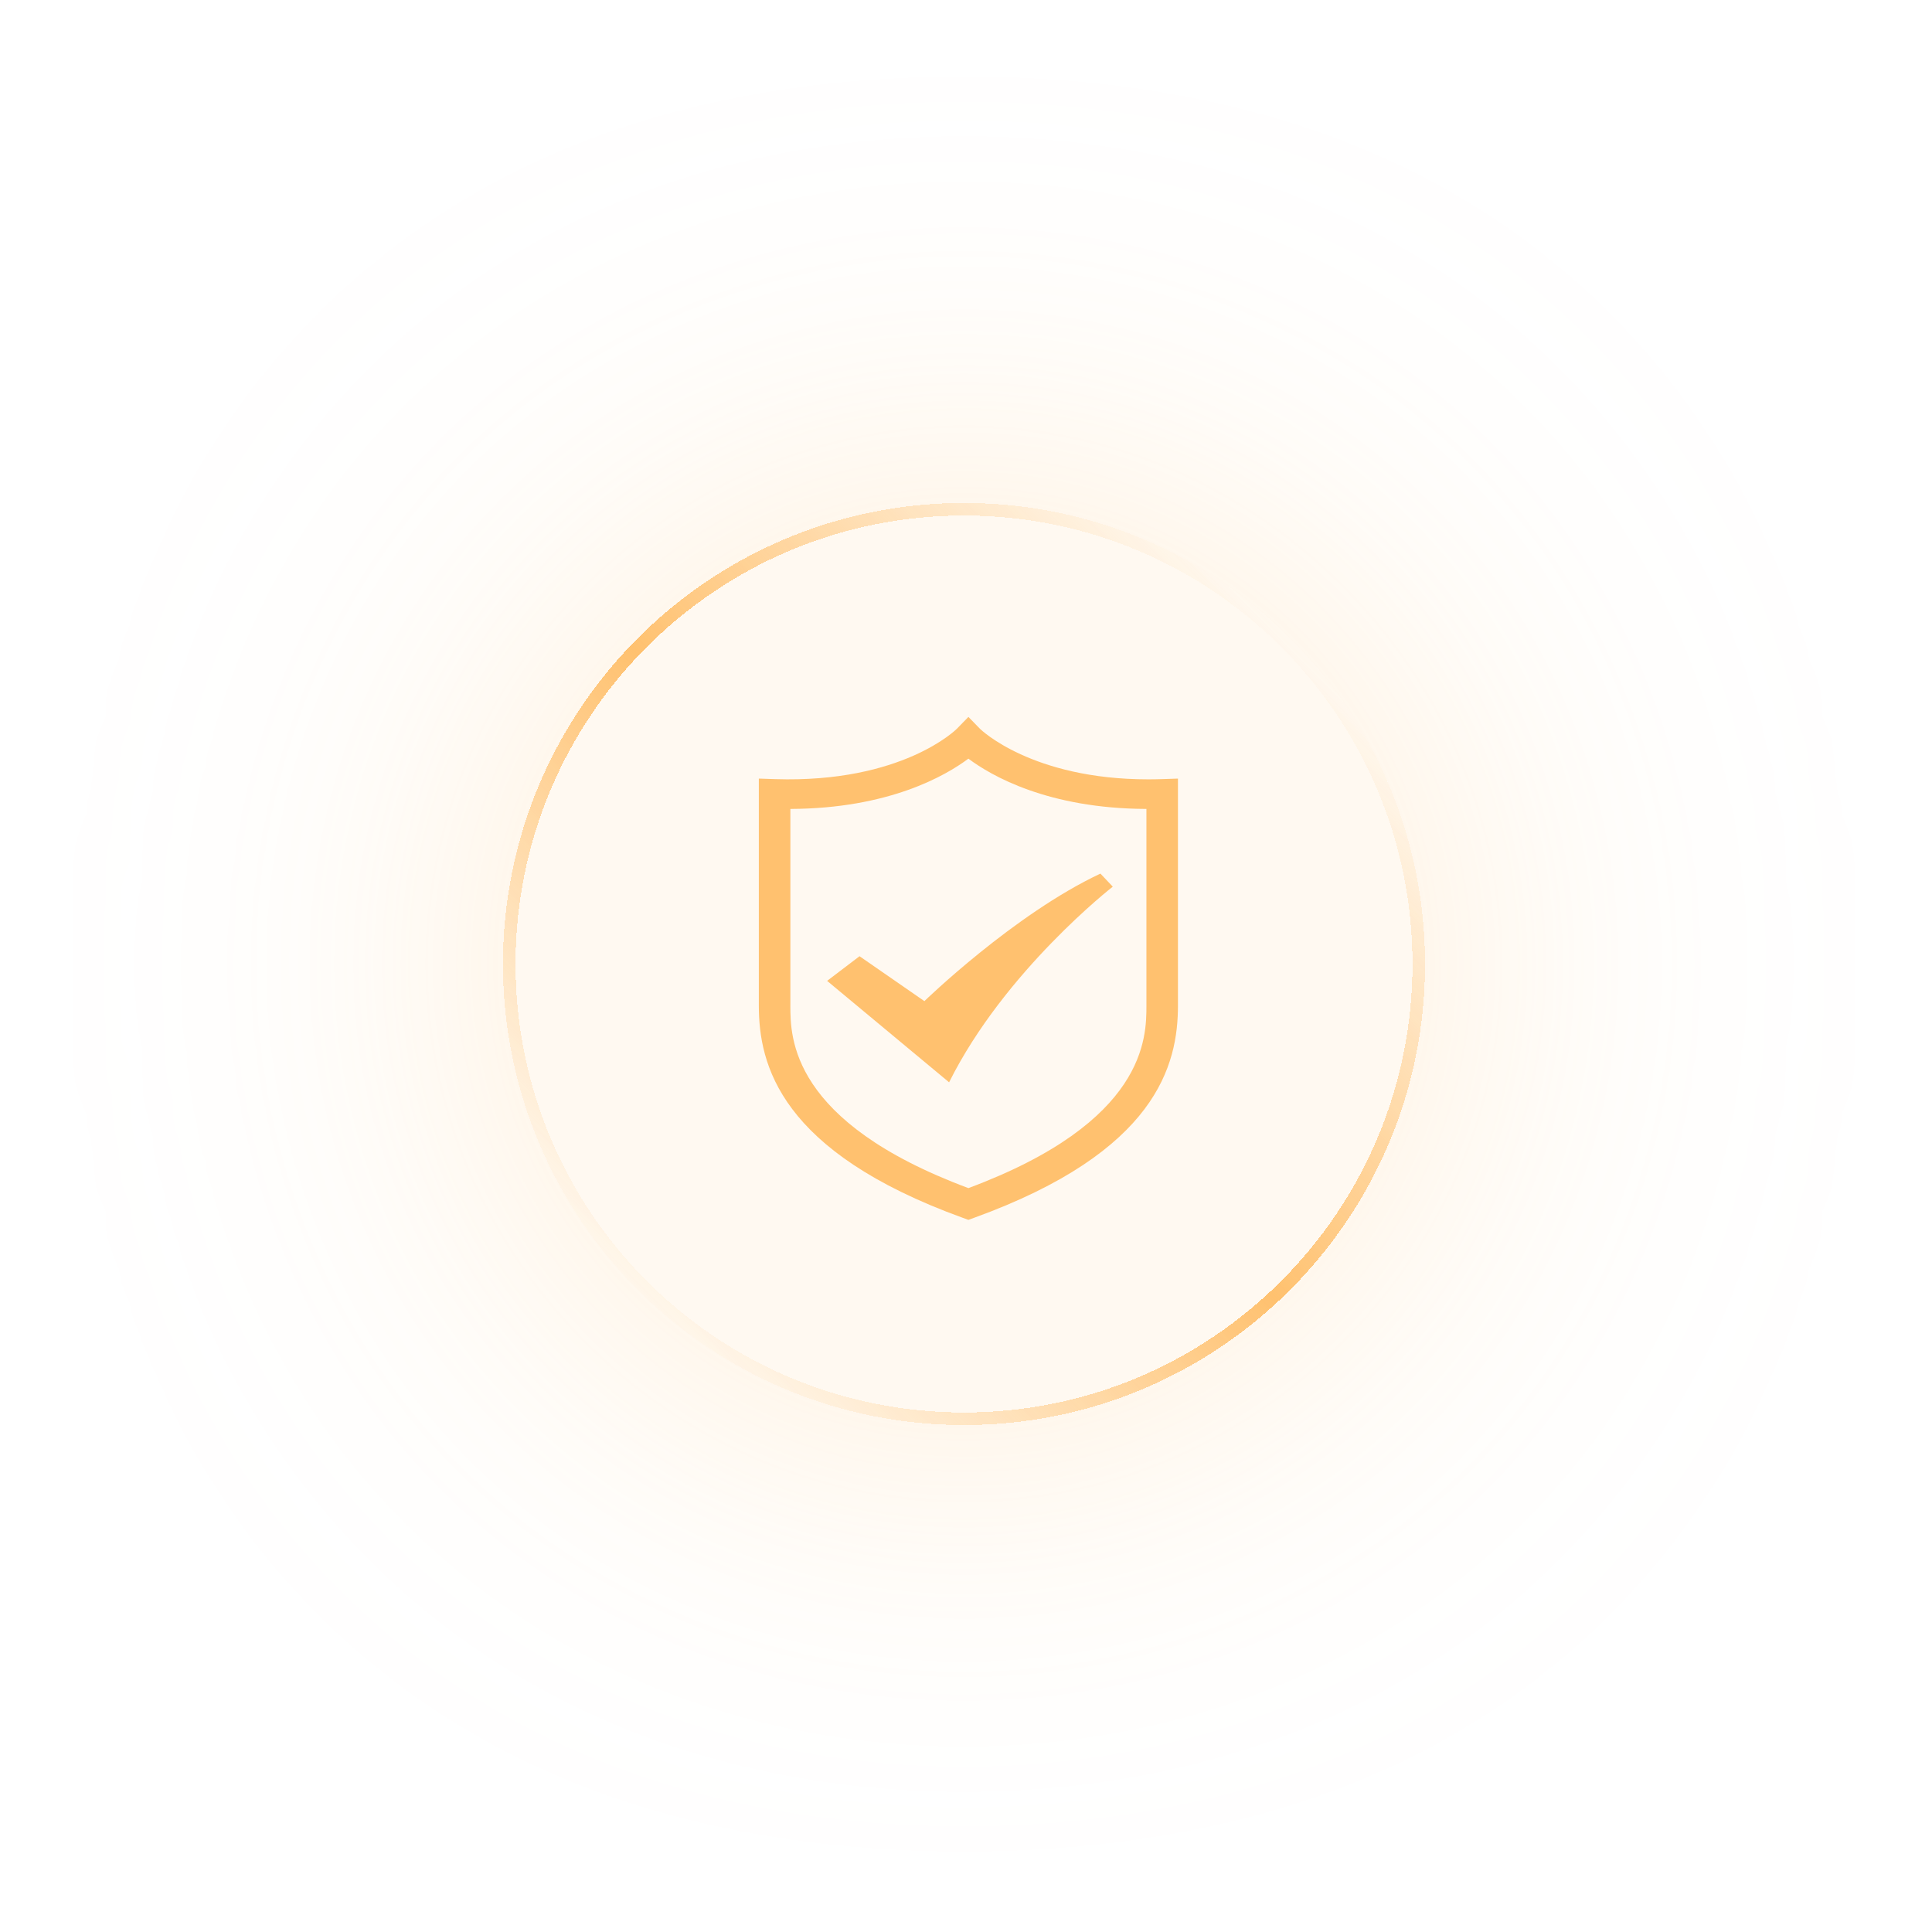
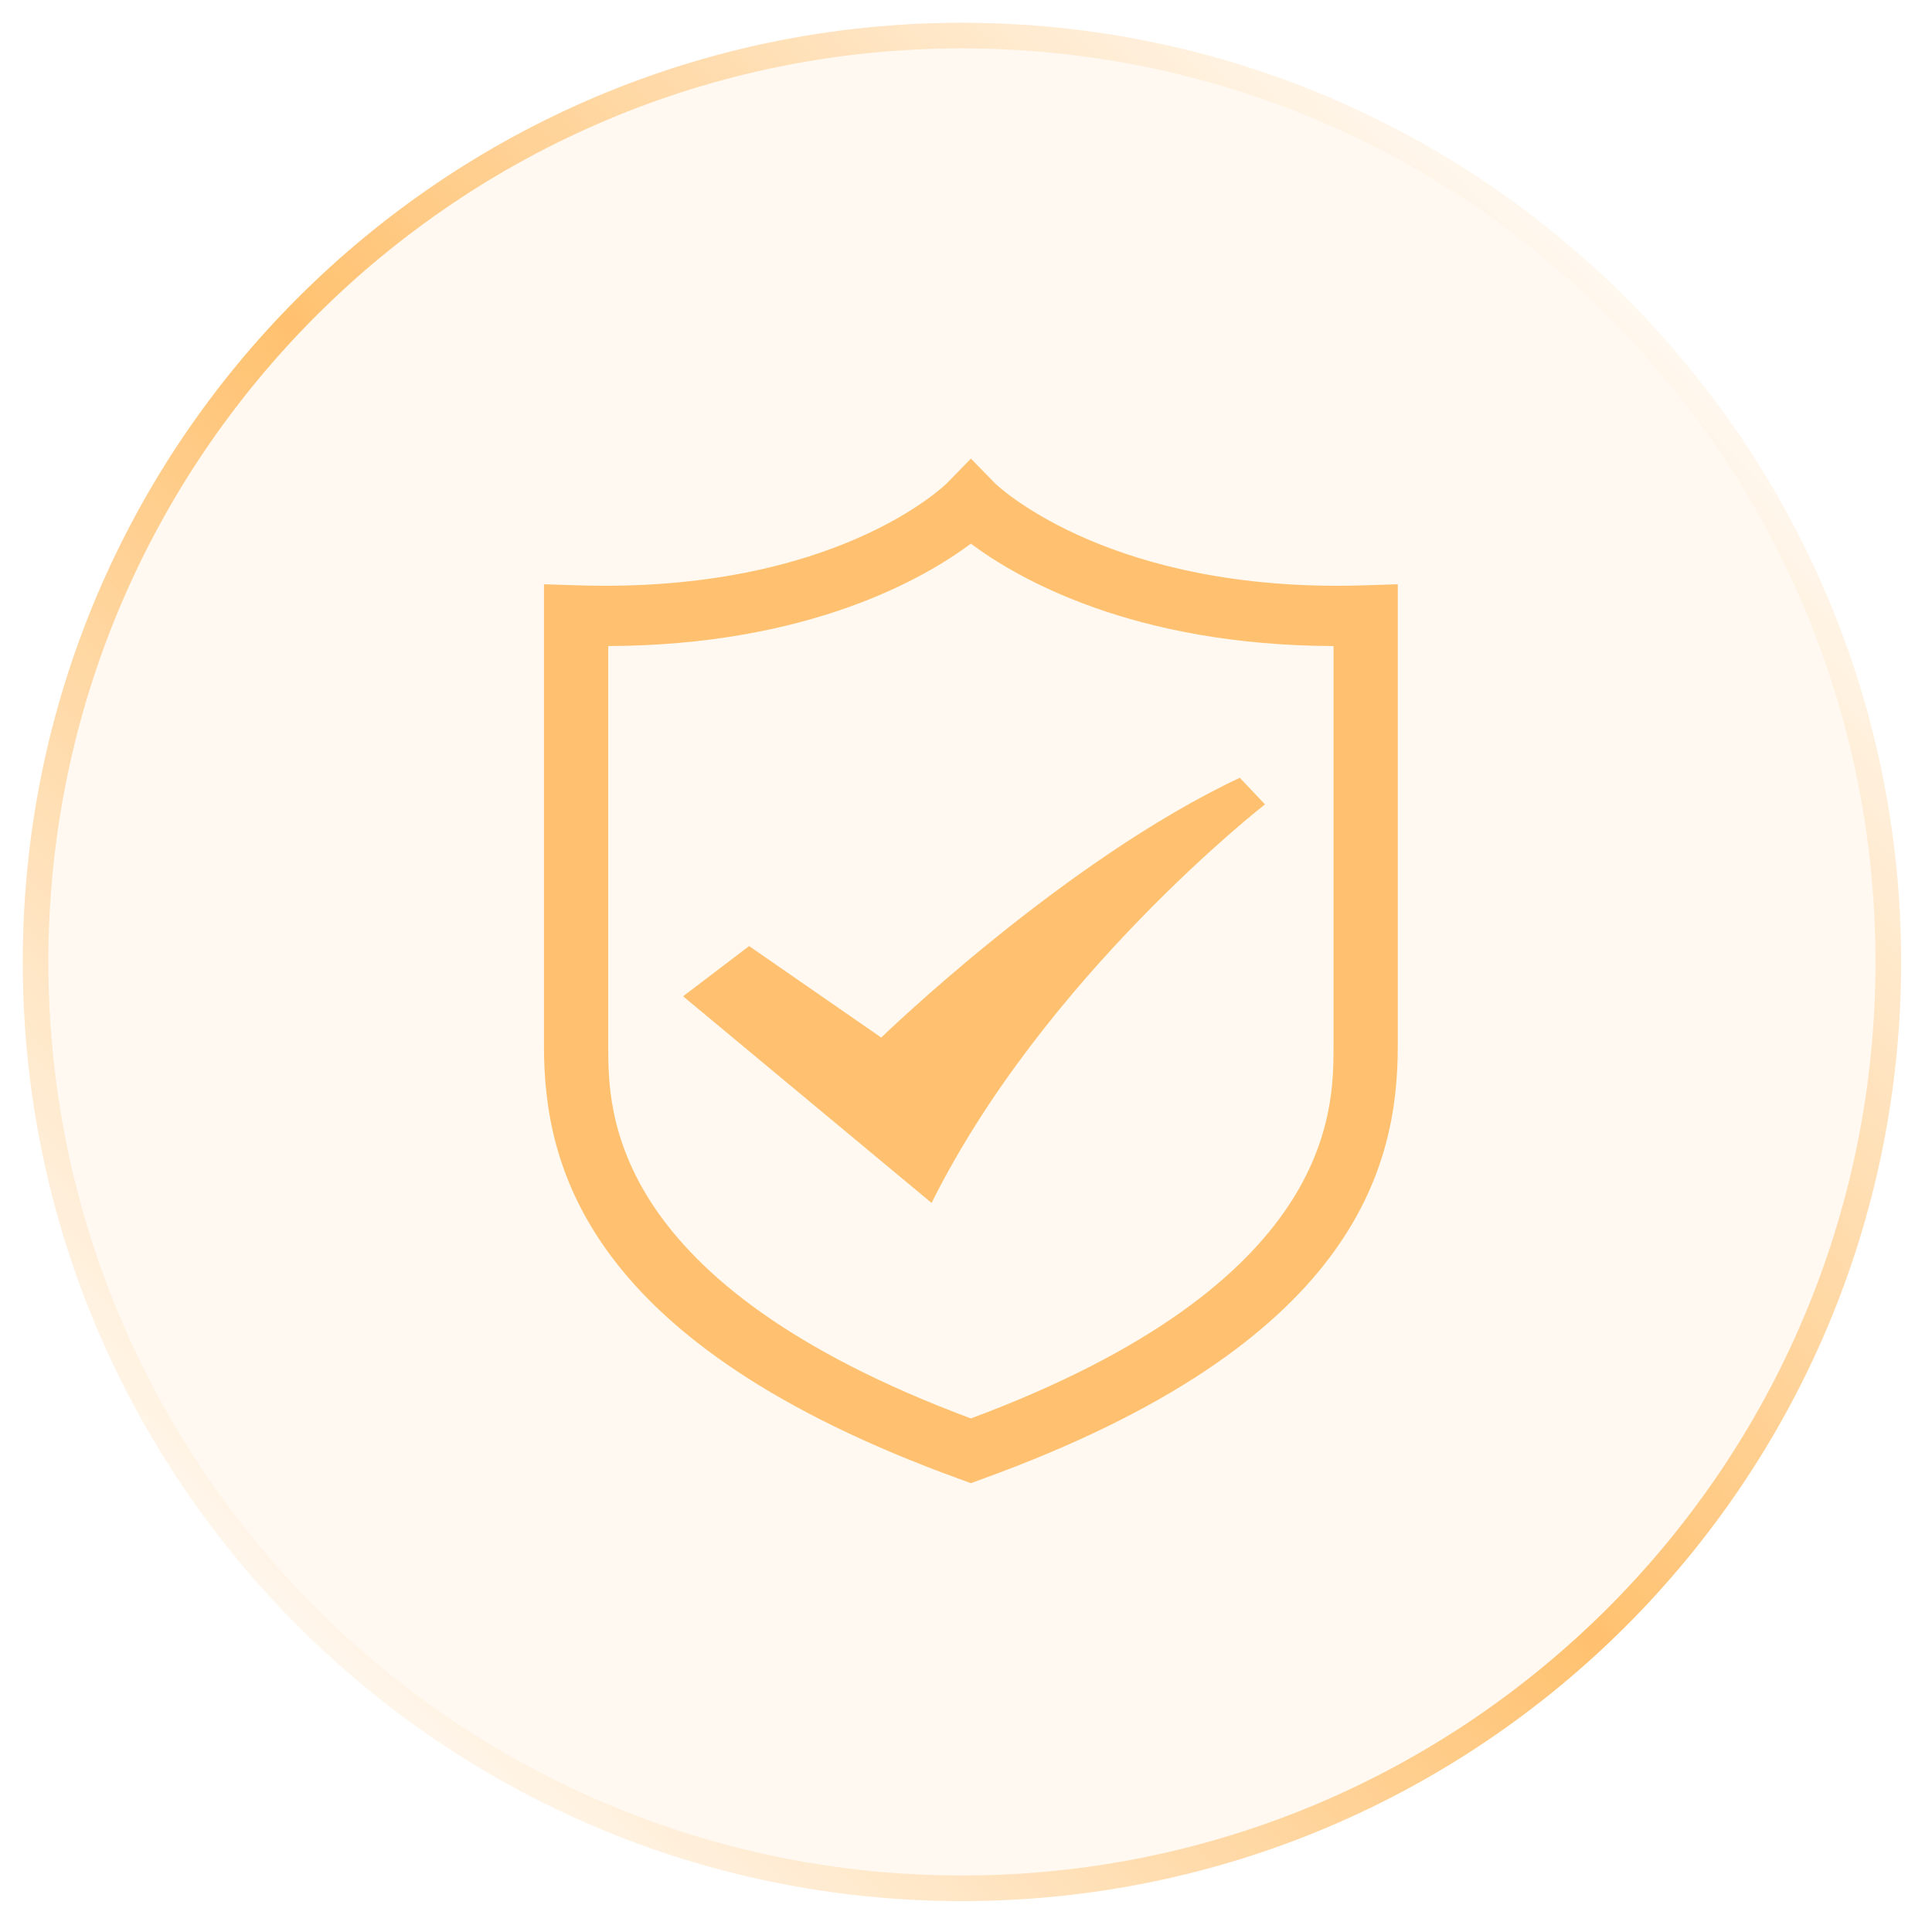
- <svg xmlns="http://www.w3.org/2000/svg" width="220" height="220" viewBox="0 0 220 220" fill="none">
-   <g filter="url(#filter0_d_169_1097)">
-     <path d="M57.273 109.773C57.273 80.778 80.778 57.273 109.772 57.273C138.767 57.273 162.272 80.778 162.272 109.773C162.272 138.768 138.767 162.273 109.772 162.273C80.778 162.273 57.273 138.768 57.273 109.773Z" fill="#FFC16F" fill-opacity="0.1" shape-rendering="crispEdges" />
-     <path d="M109.772 57.989C138.372 57.989 161.557 81.173 161.557 109.773C161.557 138.372 138.372 161.557 109.772 161.557C81.173 161.557 57.988 138.372 57.988 109.773C57.988 81.173 81.173 57.989 109.772 57.989Z" stroke="url(#paint0_linear_169_1097)" stroke-width="1.432" shape-rendering="crispEdges" />
-     <path d="M110.273 138.909L109.625 138.673C88.816 131.126 86.409 121.26 86.409 114.496V88.66L88.267 88.72C102.732 89.182 108.891 83.056 108.949 82.996L110.275 81.636L111.599 82.996C111.647 83.046 117.485 88.745 130.736 88.745C130.736 88.745 130.736 88.745 130.738 88.745C131.241 88.745 131.756 88.738 132.279 88.72L134.136 88.66V114.496C134.136 121.26 131.73 131.126 110.921 138.673L110.273 138.909ZM90.001 92.115V114.496C90.001 118.133 90.003 127.737 110.273 135.292C130.545 127.737 130.545 118.133 130.545 114.496V92.115C119.32 92.075 112.861 88.326 110.273 86.39C107.683 88.325 101.224 92.072 90.001 92.115ZM94.185 111.693L97.876 108.886L105.262 114C105.262 114 115.46 104.099 125.307 99.479L126.713 100.966C126.713 100.966 114.406 110.536 108.076 123.244L94.185 111.693Z" fill="#FFC16F" />
-   </g>
+ <svg xmlns="http://www.w3.org/2000/svg" viewBox="56 56 108 108" fill="none">
+   <path d="M57.273 109.773C57.273 80.778 80.778 57.273 109.772 57.273C138.767 57.273 162.272 80.778 162.272 109.773C162.272 138.768 138.767 162.273 109.772 162.273C80.778 162.273 57.273 138.768 57.273 109.773Z" fill="#FFC16F" fill-opacity="0.1" />
+   <path d="M109.772 57.989C138.372 57.989 161.557 81.173 161.557 109.773C161.557 138.372 138.372 161.557 109.772 161.557C81.173 161.557 57.988 138.372 57.988 109.773C57.988 81.173 81.173 57.989 109.772 57.989Z" stroke="url(#paint0_linear_icon1)" stroke-width="1.432" />
+   <path d="M110.273 138.909L109.625 138.673C88.816 131.126 86.409 121.26 86.409 114.496V88.66L88.267 88.72C102.732 89.182 108.891 83.056 108.949 82.996L110.275 81.636L111.599 82.996C111.647 83.046 117.485 88.745 130.736 88.745C130.736 88.745 130.736 88.745 130.738 88.745C131.241 88.745 131.756 88.738 132.279 88.72L134.136 88.66V114.496C134.136 121.26 131.73 131.126 110.921 138.673L110.273 138.909ZM90.001 92.115V114.496C90.001 118.133 90.003 127.737 110.273 135.292C130.545 127.737 130.545 118.133 130.545 114.496V92.115C119.32 92.075 112.861 88.326 110.273 86.39C107.683 88.325 101.224 92.072 90.001 92.115ZM94.185 111.693L97.876 108.886L105.262 114C105.262 114 115.46 104.099 125.307 99.479L126.713 100.966C126.713 100.966 114.406 110.536 108.076 123.244L94.185 111.693Z" fill="#FFC16F" />
  <defs>
-     <filter id="filter0_d_169_1097" x="-0" y="-2.28882e-05" width="219.545" height="219.545" filterUnits="userSpaceOnUse" color-interpolation-filters="sRGB">
-       <feFlood flood-opacity="0" result="BackgroundImageFix" />
-       <feColorMatrix in="SourceAlpha" type="matrix" values="0 0 0 0 0 0 0 0 0 0 0 0 0 0 0 0 0 0 127 0" result="hardAlpha" />
-       <feOffset />
-       <feGaussianBlur stdDeviation="28.636" />
-       <feComposite in2="hardAlpha" operator="out" />
-       <feColorMatrix type="matrix" values="0 0 0 0 1 0 0 0 0 0.757 0 0 0 0 0.435 0 0 0 0.3 0" />
-       <feBlend mode="normal" in2="BackgroundImageFix" result="effect1_dropShadow_169_1097" />
-       <feBlend mode="normal" in="BackgroundImageFix" in2="effect1_dropShadow_169_1097" result="BackgroundImageFix" />
-       <feBlend mode="normal" in="SourceGraphic" in2="BackgroundImageFix" result="shape" />
-     </filter>
-     <linearGradient id="paint0_linear_169_1097" x1="147.849" y1="72.85" x2="71.119" y2="149.003" gradientUnits="userSpaceOnUse">
+     <linearGradient id="paint0_linear_icon1" x1="147.849" y1="72.85" x2="71.119" y2="149.003" gradientUnits="userSpaceOnUse">
      <stop stop-color="#FFC16F" stop-opacity="0" />
      <stop offset="0.505" stop-color="#FFC16F" />
      <stop offset="1" stop-color="#FFC16F" stop-opacity="0" />
    </linearGradient>
  </defs>
</svg>
